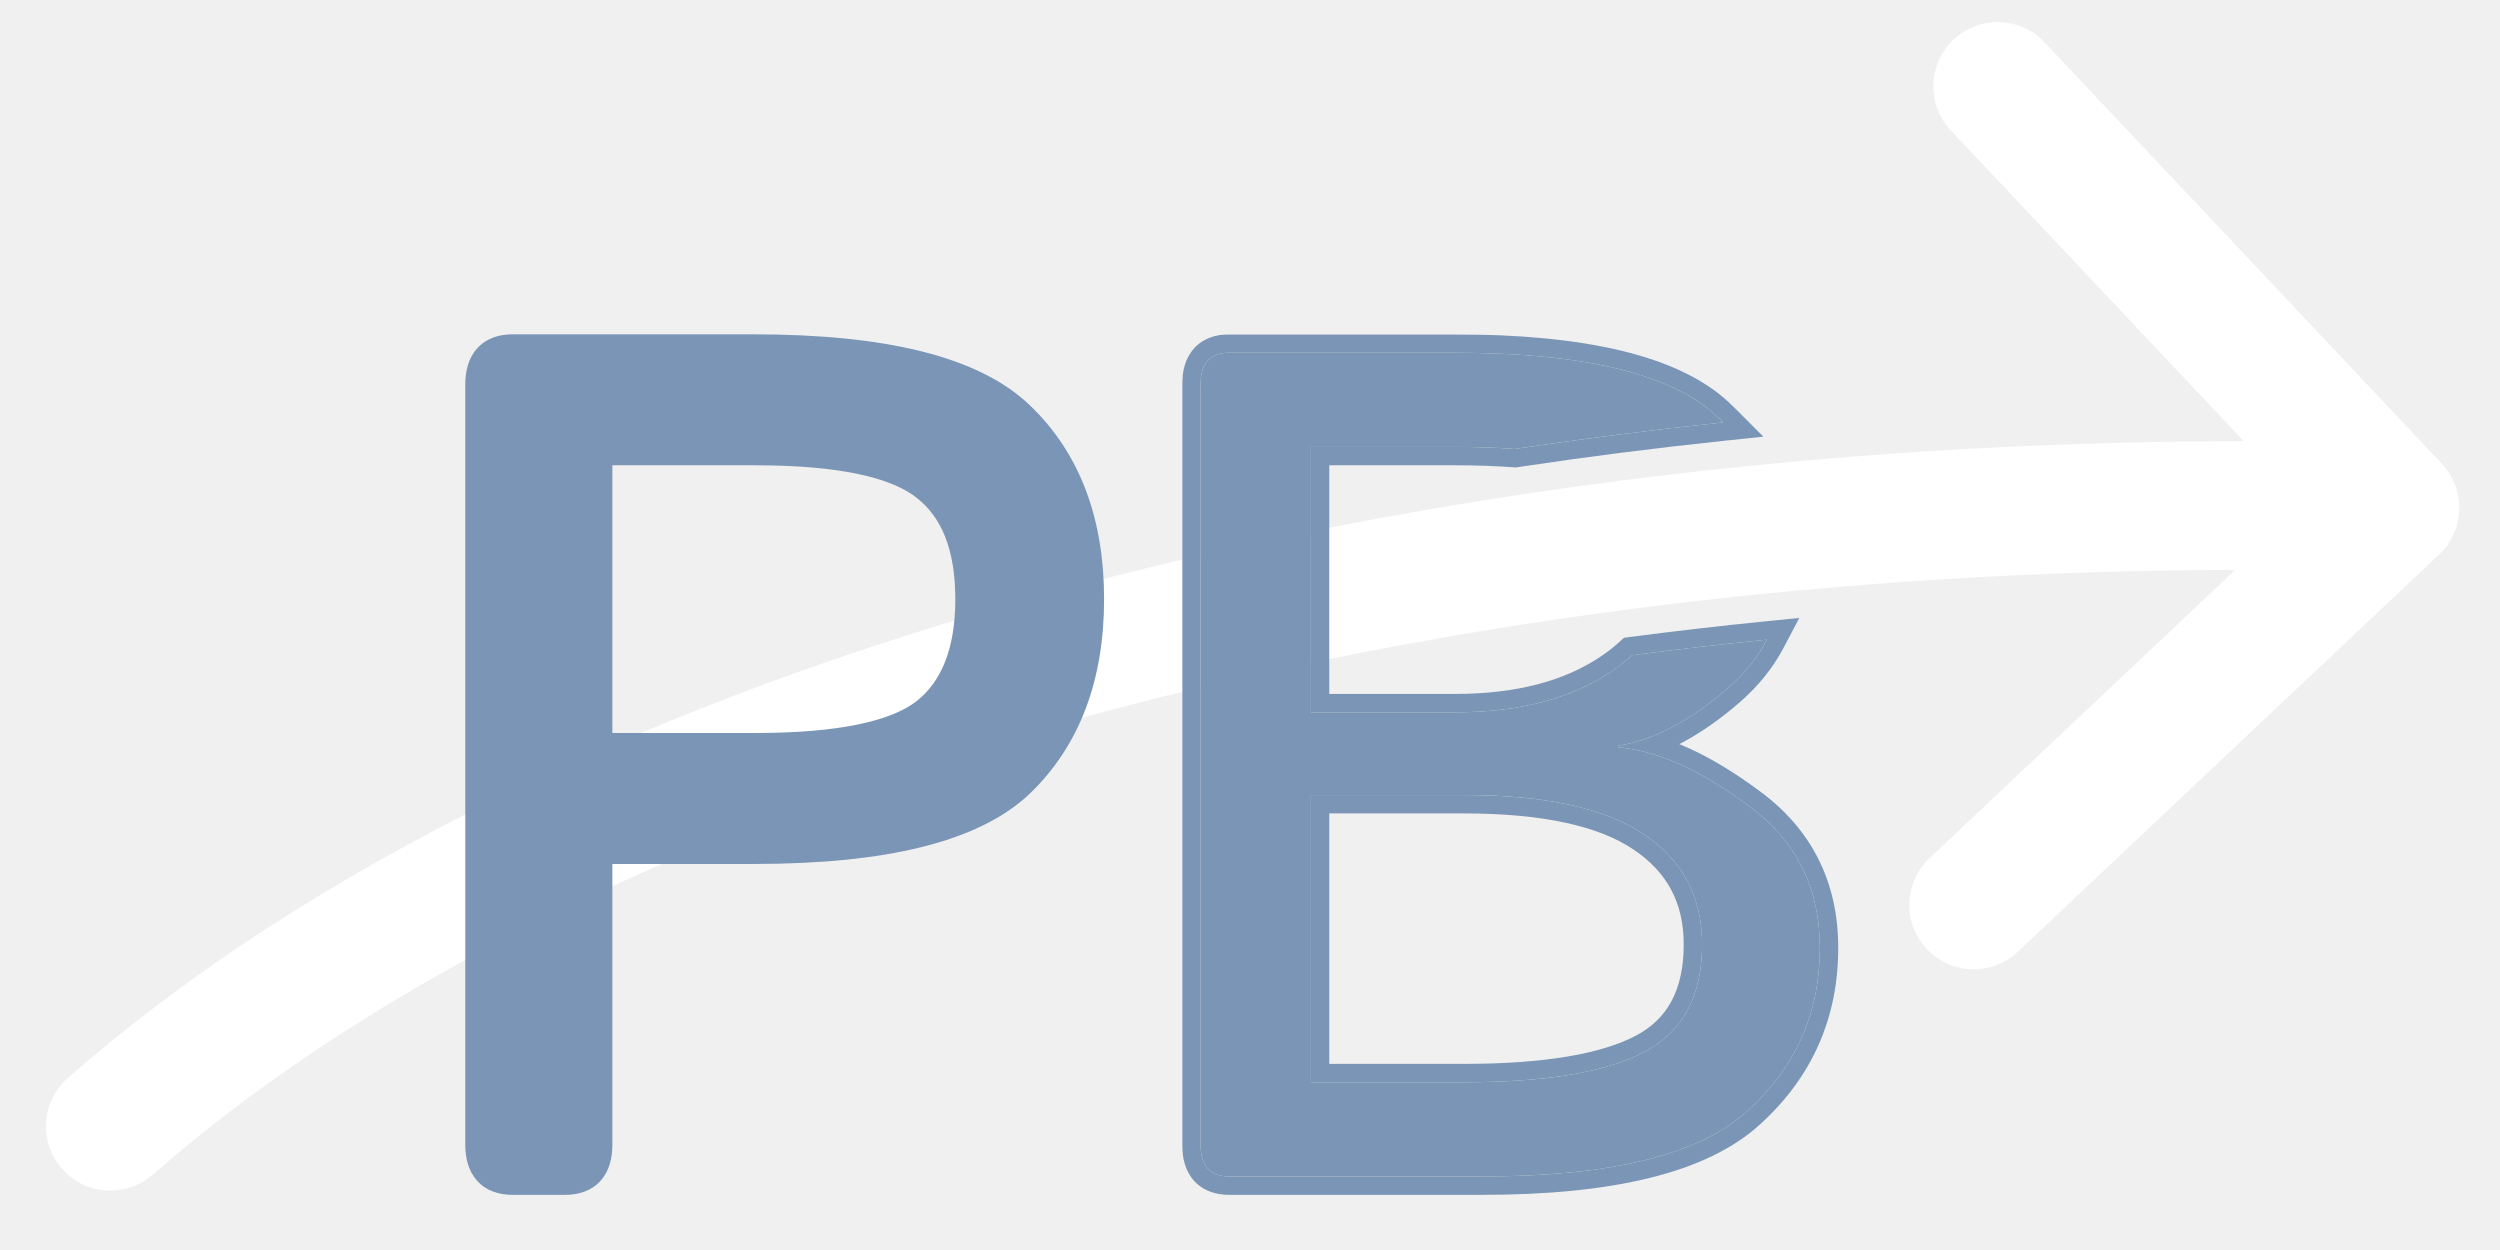
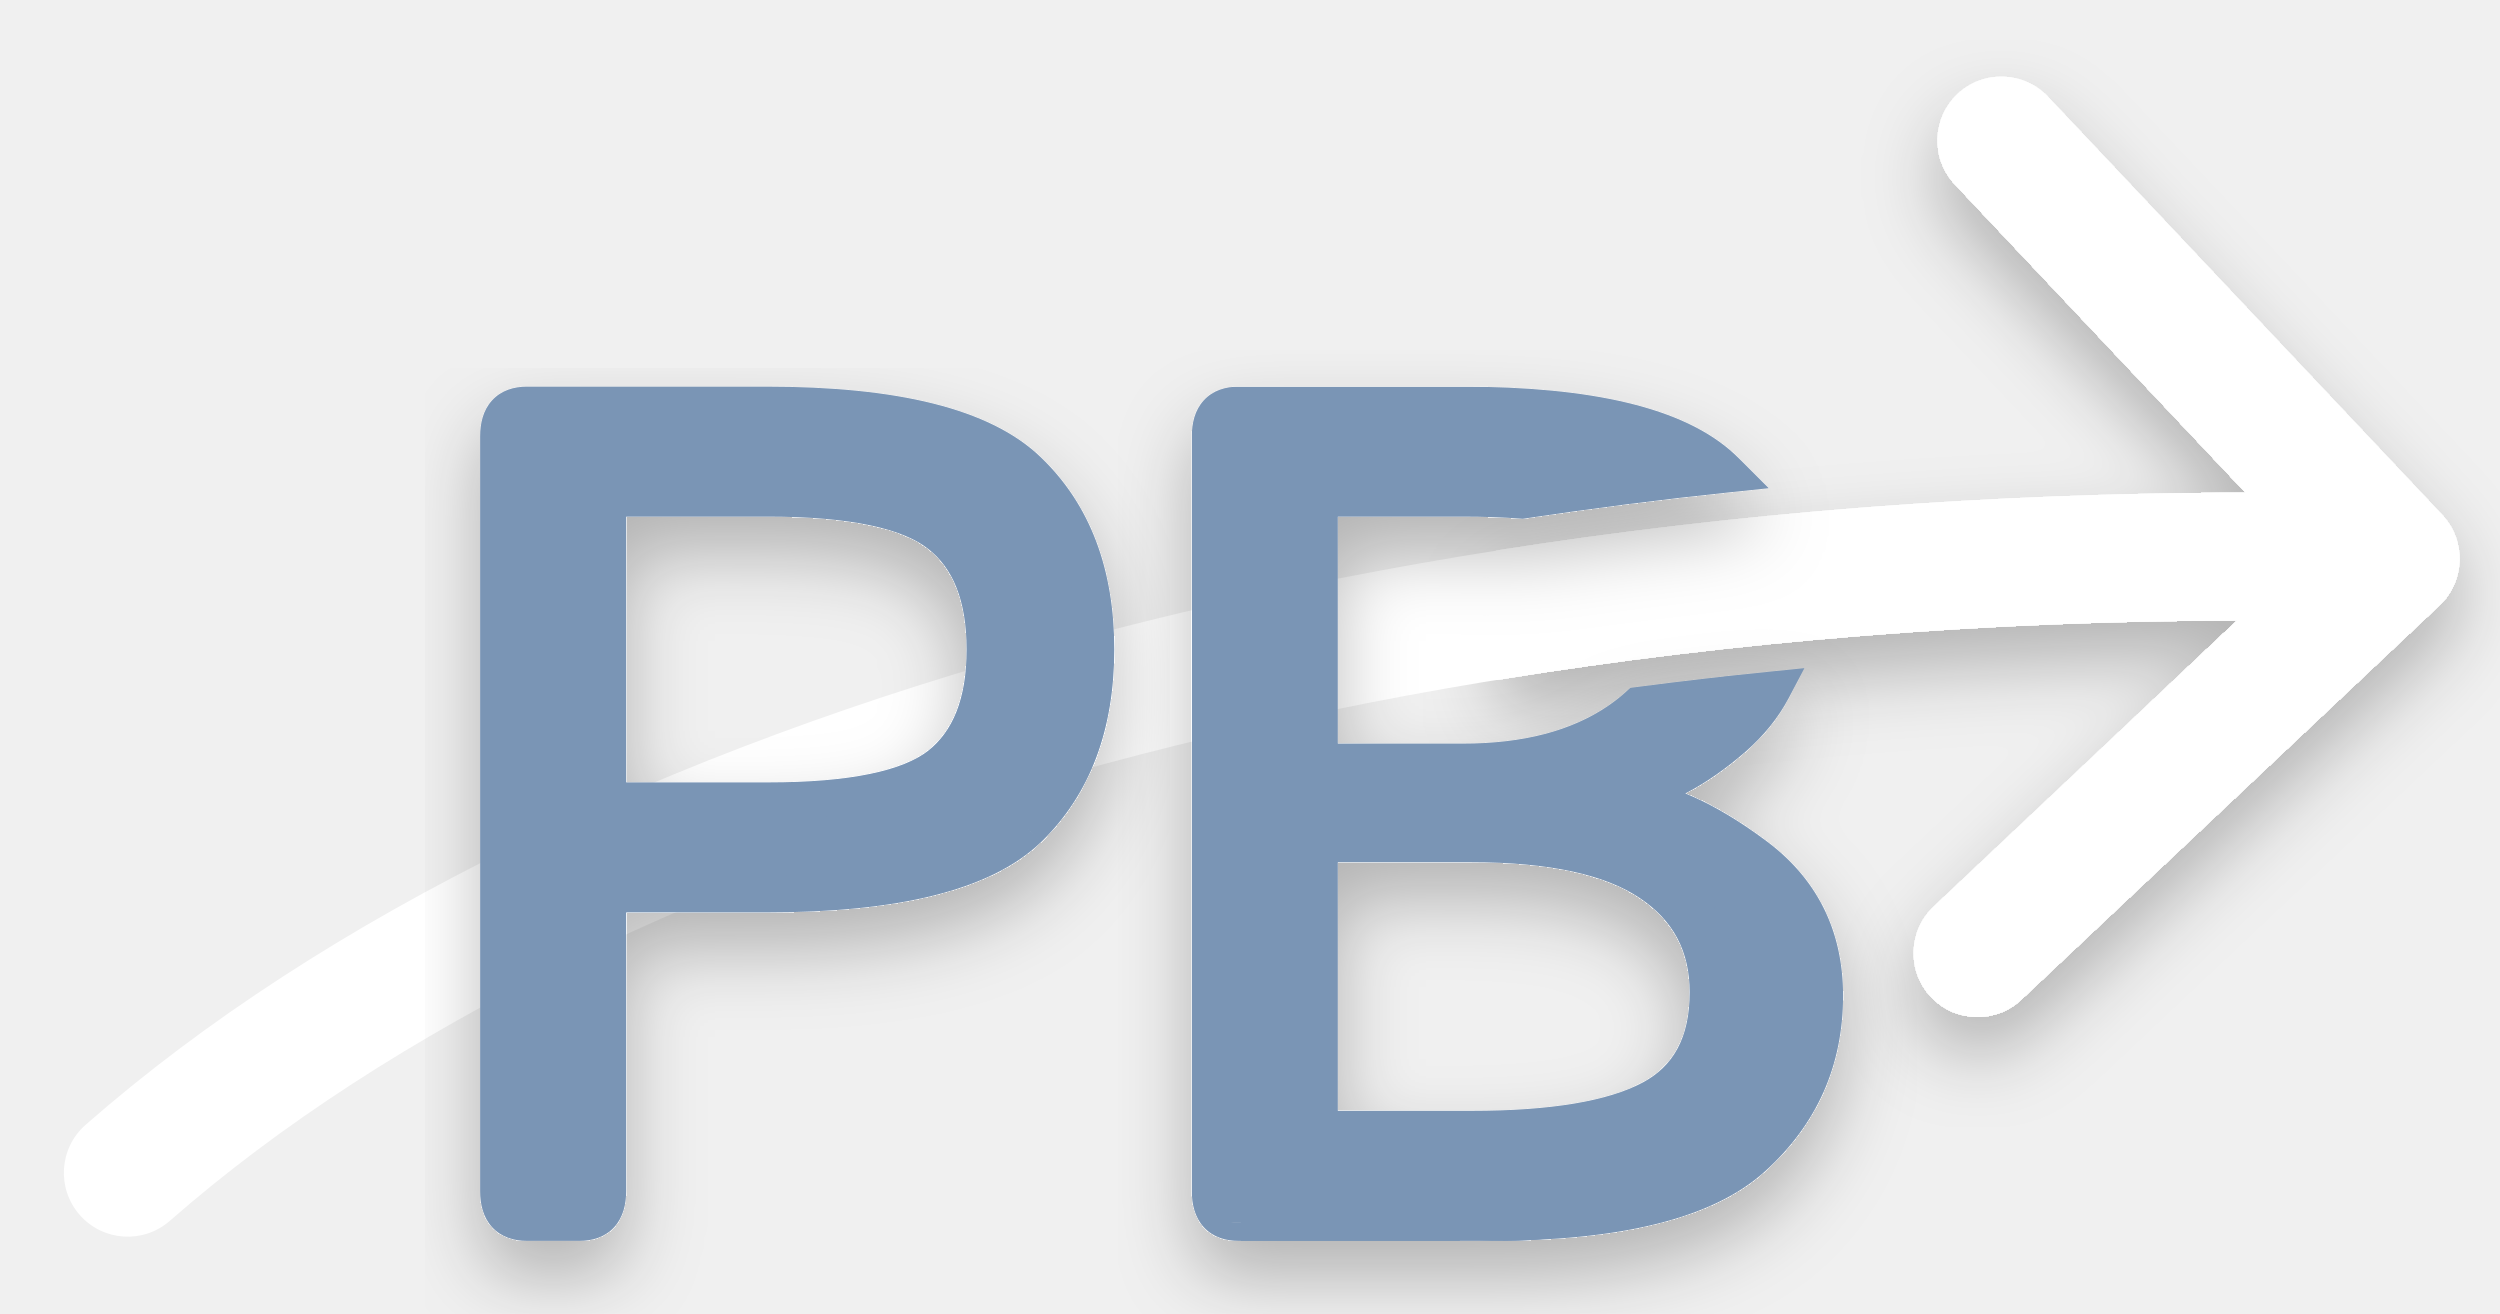
- <svg xmlns="http://www.w3.org/2000/svg" width="136" height="68" viewBox="0 0 136 68" fill="none">
-   <g clip-path="url(#clip0_792_38)">
-     <path d="M132.687 30.167C134.093 28.841 134.158 26.626 132.832 25.219L111.222 2.301C109.896 0.894 107.681 0.829 106.275 2.155C104.868 3.481 104.803 5.697 106.129 7.103L125.338 27.475L104.966 46.684C103.56 48.01 103.494 50.225 104.821 51.631C106.147 53.038 108.362 53.103 109.768 51.777L132.687 30.167ZM58.445 35.532L59.359 38.91L59.359 38.91L58.445 35.532ZM3.693 58.638C2.239 59.912 2.094 62.123 3.368 63.577C4.642 65.031 6.853 65.176 8.307 63.902L3.693 58.638ZM130.388 24.122C104.914 23.373 79.758 26.135 57.53 32.153L59.359 38.91C80.855 33.09 105.319 30.388 130.183 31.119L130.388 24.122ZM57.53 32.153C35.332 38.163 16.685 47.251 3.693 58.638L8.307 63.902C20.259 53.427 37.835 44.738 59.359 38.91L57.53 32.153Z" fill="white" />
-     <path d="M27.875 64C26.833 64 26.312 63.427 26.312 62.281V20.906C26.312 19.76 26.833 19.188 27.875 19.188H41C48.083 19.188 52.865 20.385 55.344 22.781C57.823 25.156 59.062 28.427 59.062 32.594C59.062 36.76 57.823 40.042 55.344 42.438C52.865 44.812 48.083 46 41 46H32.312V62.281C32.312 63.427 31.792 64 30.75 64H27.875ZM32.312 40.875H41.094C45.677 40.875 48.802 40.229 50.469 38.938C52.135 37.625 52.969 35.51 52.969 32.594C52.969 29.677 52.135 27.573 50.469 26.281C48.802 24.969 45.677 24.312 41.094 24.312H32.312V40.875Z" fill="#7A95B5" />
-     <path d="M55.344 22.781L54.649 23.5L54.652 23.503L55.344 22.781ZM55.344 42.438L56.035 43.16L56.039 43.157L55.344 42.438ZM32.312 46V45H31.312V46H32.312ZM32.312 40.875H31.312V41.875H32.312V40.875ZM50.469 38.938L51.081 39.728L51.087 39.723L50.469 38.938ZM50.469 26.281L49.85 27.067L49.856 27.072L50.469 26.281ZM32.312 24.312V23.312H31.312V24.312H32.312ZM27.875 63C27.534 63 27.455 62.911 27.443 62.898C27.415 62.867 27.312 62.722 27.312 62.281H25.312C25.312 62.986 25.471 63.701 25.963 64.243C26.472 64.803 27.174 65 27.875 65V63ZM27.312 62.281V20.906H25.312V62.281H27.312ZM27.312 20.906C27.312 20.465 27.415 20.321 27.443 20.29C27.455 20.277 27.534 20.188 27.875 20.188V18.188C27.174 18.188 26.472 18.385 25.963 18.945C25.471 19.486 25.312 20.201 25.312 20.906H27.312ZM27.875 20.188H41V18.188H27.875V20.188ZM41 20.188C48.057 20.188 52.474 21.399 54.649 23.5L56.039 22.062C53.255 19.372 48.11 18.188 41 18.188V20.188ZM54.652 23.503C56.893 25.651 58.062 28.637 58.062 32.594H60.062C60.062 28.217 58.753 24.662 56.035 22.059L54.652 23.503ZM58.062 32.594C58.062 36.55 56.893 39.549 54.649 41.718L56.039 43.157C58.752 40.534 60.062 36.971 60.062 32.594H58.062ZM54.652 41.715C53.581 42.741 51.948 43.57 49.657 44.139C47.372 44.707 44.493 45 41 45V47C44.591 47 47.644 46.7 50.139 46.08C52.63 45.461 54.627 44.509 56.035 43.16L54.652 41.715ZM41 45H32.312V47H41V45ZM31.312 46V62.281H33.312V46H31.312ZM31.312 62.281C31.312 62.722 31.21 62.867 31.182 62.898C31.17 62.911 31.091 63 30.75 63V65C31.451 65 32.153 64.803 32.662 64.243C33.154 63.701 33.312 62.986 33.312 62.281H31.312ZM30.75 63H27.875V65H30.75V63ZM32.312 41.875H41.094V39.875H32.312V41.875ZM41.094 41.875C43.427 41.875 45.426 41.711 47.077 41.37C48.719 41.031 50.081 40.503 51.081 39.728L49.856 38.147C49.189 38.664 48.156 39.105 46.673 39.411C45.199 39.716 43.344 39.875 41.094 39.875V41.875ZM51.087 39.723C53.077 38.157 53.969 35.695 53.969 32.594H51.969C51.969 35.326 51.194 37.093 49.85 38.152L51.087 39.723ZM53.969 32.594C53.969 29.494 53.077 27.038 51.081 25.491L49.856 27.072C51.194 28.108 51.969 29.86 51.969 32.594H53.969ZM51.087 25.496C50.087 24.708 48.724 24.171 47.081 23.826C45.428 23.479 43.427 23.312 41.094 23.312V25.312C43.343 25.312 45.197 25.474 46.669 25.783C48.151 26.094 49.183 26.542 49.85 27.067L51.087 25.496ZM41.094 23.312H32.312V25.312H41.094V23.312ZM31.312 24.312V40.875H33.312V24.312H31.312Z" fill="#7A95B5" />
-     <mask id="path-4-outside-1_792_38" maskUnits="userSpaceOnUse" x="64.312" y="18.188" width="36" height="47" fill="black">
-       <rect fill="white" x="64.312" y="18.188" width="36" height="47" />
-       <path fill-rule="evenodd" clip-rule="evenodd" d="M65.312 62.281C65.312 63.427 65.833 64 66.875 64H80.625C87.646 64 92.458 62.812 95.062 60.438C97.688 58.062 99 55.104 99 51.562C99 48.292 97.698 45.708 95.094 43.812C92.51 41.896 90.167 40.844 88.062 40.656V40.562C89.979 40.25 91.958 39.208 94 37.438C94.915 36.634 95.625 35.754 96.13 34.796C93.663 35.044 91.214 35.327 88.785 35.645C88.448 35.954 88.072 36.249 87.656 36.531C85.469 38.01 82.635 38.75 79.156 38.75H71.312V24.312H79.156C80.339 24.312 81.423 24.35 82.41 24.425C86.144 23.862 89.924 23.38 93.74 22.978C93.622 22.859 93.5 22.741 93.375 22.625C90.917 20.333 86.146 19.188 79.062 19.188H66.875C65.833 19.188 65.312 19.76 65.312 20.906V62.281ZM79.625 58.875H71.312V43.25H79.625C84.042 43.25 87.302 43.958 89.406 45.375C91.531 46.792 92.594 48.792 92.594 51.375C92.594 54.167 91.552 56.115 89.469 57.219C87.385 58.323 84.104 58.875 79.625 58.875Z" />
-     </mask>
-     <path fill-rule="evenodd" clip-rule="evenodd" d="M65.312 62.281C65.312 63.427 65.833 64 66.875 64H80.625C87.646 64 92.458 62.812 95.062 60.438C97.688 58.062 99 55.104 99 51.562C99 48.292 97.698 45.708 95.094 43.812C92.51 41.896 90.167 40.844 88.062 40.656V40.562C89.979 40.25 91.958 39.208 94 37.438C94.915 36.634 95.625 35.754 96.13 34.796C93.663 35.044 91.214 35.327 88.785 35.645C88.448 35.954 88.072 36.249 87.656 36.531C85.469 38.01 82.635 38.75 79.156 38.75H71.312V24.312H79.156C80.339 24.312 81.423 24.35 82.41 24.425C86.144 23.862 89.924 23.38 93.74 22.978C93.622 22.859 93.5 22.741 93.375 22.625C90.917 20.333 86.146 19.188 79.062 19.188H66.875C65.833 19.188 65.312 19.76 65.312 20.906V62.281ZM79.625 58.875H71.312V43.25H79.625C84.042 43.25 87.302 43.958 89.406 45.375C91.531 46.792 92.594 48.792 92.594 51.375C92.594 54.167 91.552 56.115 89.469 57.219C87.385 58.323 84.104 58.875 79.625 58.875Z" fill="#7A95B5" />
-     <path d="M95.062 60.438L94.392 59.696L94.389 59.699L95.062 60.438ZM95.094 43.812L94.498 44.616L94.505 44.621L95.094 43.812ZM88.062 40.656H87.062V41.571L87.974 41.652L88.062 40.656ZM88.062 40.562L87.902 39.575L87.062 39.712V40.562H88.062ZM94 37.438L94.655 38.193L94.66 38.189L94 37.438ZM96.13 34.796L97.015 35.262L97.883 33.614L96.03 33.801L96.13 34.796ZM88.785 35.645L88.655 34.654L88.343 34.694L88.11 34.907L88.785 35.645ZM87.656 36.531L88.216 37.36L88.218 37.358L87.656 36.531ZM71.312 38.75H70.312V39.75H71.312V38.75ZM71.312 24.312V23.312H70.312V24.312H71.312ZM82.41 24.425L82.334 25.422L82.447 25.43L82.559 25.414L82.41 24.425ZM93.74 22.978L93.845 23.973L95.927 23.754L94.448 22.272L93.74 22.978ZM93.375 22.625L94.057 21.893L94.057 21.893L93.375 22.625ZM71.312 58.875H70.312V59.875H71.312V58.875ZM71.312 43.25V42.25H70.312V43.25H71.312ZM89.406 45.375L88.848 46.205L88.852 46.207L89.406 45.375ZM66.875 63C66.534 63 66.455 62.911 66.443 62.898C66.415 62.867 66.312 62.722 66.312 62.281H64.312C64.312 62.986 64.471 63.701 64.963 64.243C65.472 64.803 66.174 65 66.875 65V63ZM80.625 63H66.875V65H80.625V63ZM94.389 59.699C92.081 61.803 87.609 63 80.625 63V65C87.683 65 92.836 63.822 95.736 61.176L94.389 59.699ZM98 51.562C98 54.822 96.807 57.511 94.392 59.696L95.733 61.179C98.568 58.614 100 55.387 100 51.562H98ZM94.505 44.621C96.846 46.325 98 48.606 98 51.562H100C100 47.978 98.55 45.092 95.682 43.004L94.505 44.621ZM87.974 41.652C89.822 41.817 91.991 42.756 94.498 44.616L95.69 43.009C93.03 41.036 90.511 39.87 88.151 39.66L87.974 41.652ZM87.062 40.562V40.656H89.062V40.562H87.062ZM93.345 36.682C91.391 38.377 89.577 39.302 87.902 39.575L88.223 41.55C90.381 41.198 92.526 40.04 94.655 38.193L93.345 36.682ZM95.246 34.329C94.804 35.167 94.175 35.953 93.34 36.686L94.66 38.189C95.655 37.315 96.446 36.341 97.015 35.262L95.246 34.329ZM88.915 36.636C91.334 36.32 93.773 36.038 96.23 35.791L96.03 33.801C93.553 34.05 91.094 34.334 88.655 34.654L88.915 36.636ZM88.218 37.358C88.67 37.052 89.084 36.727 89.46 36.383L88.11 34.907C87.812 35.181 87.474 35.446 87.094 35.704L88.218 37.358ZM79.156 39.75C82.773 39.75 85.818 38.981 88.216 37.36L87.096 35.703C85.119 37.04 82.498 37.75 79.156 37.75V39.75ZM71.312 39.75H79.156V37.75H71.312V39.75ZM70.312 24.312V38.75H72.312V24.312H70.312ZM79.156 23.312H71.312V25.312H79.156V23.312ZM82.486 23.428C81.469 23.351 80.359 23.312 79.156 23.312V25.312C80.318 25.312 81.377 25.349 82.334 25.422L82.486 23.428ZM93.636 21.984C89.804 22.387 86.01 22.871 82.261 23.436L82.559 25.414C86.278 24.853 90.043 24.372 93.845 23.973L93.636 21.984ZM92.693 23.357C92.809 23.465 92.922 23.574 93.032 23.684L94.448 22.272C94.321 22.144 94.191 22.018 94.057 21.893L92.693 23.357ZM79.062 20.188C82.557 20.188 85.436 20.471 87.72 21.019C90.009 21.569 91.635 22.37 92.693 23.357L94.057 21.893C92.657 20.588 90.668 19.67 88.187 19.075C85.699 18.477 82.651 18.188 79.062 18.188V20.188ZM66.875 20.188H79.062V18.188H66.875V20.188ZM66.312 20.906C66.312 20.465 66.415 20.321 66.443 20.29C66.455 20.277 66.534 20.188 66.875 20.188V18.188C66.174 18.188 65.472 18.385 64.963 18.945C64.471 19.486 64.312 20.201 64.312 20.906H66.312ZM66.312 62.281V20.906H64.312V62.281H66.312ZM71.312 59.875H79.625V57.875H71.312V59.875ZM70.312 43.25V58.875H72.312V43.25H70.312ZM79.625 42.25H71.312V44.25H79.625V42.25ZM89.965 44.545C87.613 42.962 84.111 42.25 79.625 42.25V44.25C83.973 44.25 86.991 44.954 88.848 46.205L89.965 44.545ZM93.594 51.375C93.594 48.462 92.368 46.148 89.961 44.543L88.852 46.207C90.695 47.436 91.594 49.121 91.594 51.375H93.594ZM89.937 58.102C92.414 56.789 93.594 54.455 93.594 51.375H91.594C91.594 53.879 90.69 55.44 89.001 56.335L89.937 58.102ZM79.625 59.875C84.145 59.875 87.631 59.325 89.937 58.102L89.001 56.335C87.14 57.321 84.063 57.875 79.625 57.875V59.875Z" fill="#7A95B5" mask="url(#path-4-outside-1_792_38)" />
+ <svg xmlns="http://www.w3.org/2000/svg" width="137" height="72" viewBox="0 0 137 72" fill="none">
+   <g clip-path="url(#clip0_801_38)">
+     <g filter="url(#filter0_d_801_38)">
+       <path fill-rule="evenodd" clip-rule="evenodd" d="M82 30.172V37.262C95.008 35.14 108.692 34.035 122.597 34.002L105.966 49.684C104.56 51.01 104.494 53.225 105.821 54.631C107.147 56.038 109.362 56.103 110.768 54.777L133.687 33.167C135.093 31.841 135.158 29.626 133.832 28.219L112.222 5.301C110.896 3.894 108.681 3.829 107.275 5.155C105.868 6.481 105.803 8.697 107.129 10.103L123.063 27.002C109.045 27.01 95.21 28.081 82 30.172Z" fill="white" />
+     </g>
+     <path d="M133.687 33.167C135.093 31.841 135.158 29.626 133.832 28.219L112.222 5.301C110.896 3.894 108.681 3.829 107.275 5.155C105.868 6.481 105.803 8.697 107.129 10.103L126.338 30.475L105.966 49.684C104.56 51.01 104.494 53.225 105.821 54.631C107.147 56.038 109.362 56.103 110.768 54.777L133.687 33.167ZM59.445 38.532L60.359 41.91L60.359 41.91L59.445 38.532ZM4.693 61.638C3.239 62.912 3.094 65.123 4.368 66.577C5.642 68.031 7.853 68.176 9.307 66.902L4.693 61.638ZM131.388 27.122C105.914 26.373 80.758 29.135 58.53 35.153L60.359 41.91C81.855 36.09 106.319 33.388 131.183 34.119L131.388 27.122ZM58.53 35.153C36.332 41.163 17.685 50.251 4.693 61.638L9.307 66.902C21.259 56.427 38.835 47.738 60.359 41.91L58.53 35.153Z" fill="white" />
+     <g filter="url(#filter1_d_801_38)">
+       <path d="M28.875 67C27.833 67 27.312 66.427 27.312 65.281V23.906C27.312 22.76 27.833 22.188 28.875 22.188H42C49.083 22.188 53.865 23.385 56.344 25.781C58.823 28.156 60.062 31.427 60.062 35.594C60.062 39.76 58.823 43.042 56.344 45.438C53.865 47.812 49.083 49 42 49H33.312V65.281C33.312 66.427 32.792 67 31.75 67H28.875ZM33.312 43.875H42.094C46.677 43.875 49.802 43.229 51.469 41.938C53.135 40.625 53.969 38.51 53.969 35.594C53.969 32.677 53.135 30.573 51.469 29.281C49.802 27.969 46.677 27.312 42.094 27.312H33.312V43.875Z" fill="#7A95B5" />
+       <path d="M56.344 25.781L55.649 26.5L55.652 26.503L56.344 25.781ZM56.344 45.438L57.035 46.16L57.039 46.157L56.344 45.438ZM33.312 49V48H32.312V49H33.312ZM33.312 43.875H32.312V44.875H33.312V43.875ZM51.469 41.938L52.081 42.728L52.087 42.723L51.469 41.938ZM51.469 29.281L50.85 30.067L50.856 30.072L51.469 29.281ZM33.312 27.312V26.312H32.312V27.312H33.312ZM28.875 66C28.534 66 28.455 65.911 28.443 65.898C28.415 65.867 28.312 65.722 28.312 65.281H26.312C26.312 65.986 26.471 66.701 26.963 67.243C27.472 67.803 28.174 68 28.875 68V66ZM28.312 65.281V23.906H26.312V65.281H28.312ZM28.312 23.906C28.312 23.465 28.415 23.321 28.443 23.29C28.455 23.277 28.534 23.188 28.875 23.188V21.188C28.174 21.188 27.472 21.385 26.963 21.945C26.471 22.486 26.312 23.201 26.312 23.906H28.312ZM28.875 23.188H42V21.188H28.875V23.188ZM42 23.188C49.057 23.188 53.474 24.399 55.649 26.5L57.039 25.062C54.255 22.372 49.11 21.188 42 21.188V23.188ZM55.652 26.503C57.893 28.651 59.062 31.637 59.062 35.594H61.062C61.062 31.217 59.753 27.662 57.035 25.059L55.652 26.503ZM59.062 35.594C59.062 39.55 57.893 42.549 55.649 44.718L57.039 46.157C59.752 43.534 61.062 39.971 61.062 35.594H59.062ZM55.652 44.715C54.581 45.741 52.948 46.57 50.657 47.139C48.372 47.707 45.493 48 42 48V50C45.591 50 48.644 49.7 51.139 49.08C53.63 48.461 55.627 47.509 57.035 46.16L55.652 44.715ZM42 48H33.312V50H42V48ZM32.312 49V65.281H34.312V49H32.312ZM32.312 65.281C32.312 65.722 32.21 65.867 32.182 65.898C32.17 65.911 32.091 66 31.75 66V68C32.451 68 33.153 67.803 33.662 67.243C34.154 66.701 34.312 65.986 34.312 65.281H32.312ZM31.75 66H28.875V68H31.75V66ZM33.312 44.875H42.094V42.875H33.312V44.875ZM42.094 44.875C44.427 44.875 46.426 44.711 48.077 44.37C49.719 44.031 51.081 43.503 52.081 42.728L50.856 41.147C50.189 41.664 49.156 42.105 47.673 42.411C46.199 42.716 44.344 42.875 42.094 42.875V44.875ZM52.087 42.723C54.077 41.157 54.969 38.695 54.969 35.594H52.969C52.969 38.326 52.194 40.093 50.85 41.152L52.087 42.723ZM54.969 35.594C54.969 32.494 54.077 30.038 52.081 28.491L50.856 30.072C52.194 31.108 52.969 32.86 52.969 35.594H54.969ZM52.087 28.496C51.087 27.708 49.724 27.171 48.081 26.826C46.428 26.479 44.427 26.312 42.094 26.312V28.312C44.343 28.312 46.197 28.474 47.669 28.783C49.151 29.094 50.183 29.542 50.85 30.067L52.087 28.496ZM42.094 26.312H33.312V28.312H42.094V26.312ZM32.312 27.312V43.875H34.312V27.312H32.312Z" fill="#7A95B5" />
+     </g>
+     <g filter="url(#filter2_d_801_38)">
+       <mask id="path-5-outside-1_801_38" maskUnits="userSpaceOnUse" x="65.312" y="21.188" width="36" height="47" fill="black">
+         <rect fill="white" x="65.312" y="21.188" width="36" height="47" />
+         <path fill-rule="evenodd" clip-rule="evenodd" d="M66.312 65.281C66.312 66.427 66.833 67 67.875 67H81.625C88.646 67 93.458 65.812 96.062 63.438C98.688 61.062 100 58.104 100 54.562C100 51.292 98.698 48.708 96.094 46.812C93.51 44.896 91.167 43.844 89.062 43.656V43.562C90.979 43.25 92.958 42.208 95 40.438C95.915 39.634 96.625 38.754 97.13 37.796C94.663 38.044 92.214 38.327 89.785 38.645C89.448 38.954 89.072 39.249 88.656 39.531C86.469 41.01 83.635 41.75 80.156 41.75H72.312V27.312H80.156C81.339 27.312 82.423 27.35 83.41 27.425C87.144 26.862 90.924 26.38 94.74 25.978C94.622 25.859 94.5 25.741 94.375 25.625C91.917 23.333 87.146 22.188 80.062 22.188H67.875C66.833 22.188 66.312 22.76 66.312 23.906V65.281ZM80.625 61.875H72.312V46.25H80.625C85.042 46.25 88.302 46.958 90.406 48.375C92.531 49.792 93.594 51.792 93.594 54.375C93.594 57.167 92.552 59.115 90.469 60.219C88.385 61.323 85.104 61.875 80.625 61.875Z" />
+       </mask>
+       <path fill-rule="evenodd" clip-rule="evenodd" d="M66.312 65.281C66.312 66.427 66.833 67 67.875 67H81.625C88.646 67 93.458 65.812 96.062 63.438C98.688 61.062 100 58.104 100 54.562C100 51.292 98.698 48.708 96.094 46.812C93.51 44.896 91.167 43.844 89.062 43.656V43.562C90.979 43.25 92.958 42.208 95 40.438C95.915 39.634 96.625 38.754 97.13 37.796C94.663 38.044 92.214 38.327 89.785 38.645C89.448 38.954 89.072 39.249 88.656 39.531C86.469 41.01 83.635 41.75 80.156 41.75H72.312V27.312H80.156C81.339 27.312 82.423 27.35 83.41 27.425C87.144 26.862 90.924 26.38 94.74 25.978C94.622 25.859 94.5 25.741 94.375 25.625C91.917 23.333 87.146 22.188 80.062 22.188H67.875C66.833 22.188 66.312 22.76 66.312 23.906V65.281ZM80.625 61.875H72.312V46.25H80.625C85.042 46.25 88.302 46.958 90.406 48.375C92.531 49.792 93.594 51.792 93.594 54.375C93.594 57.167 92.552 59.115 90.469 60.219C88.385 61.323 85.104 61.875 80.625 61.875Z" fill="#7A95B5" />
+       <path d="M96.062 63.438L95.392 62.696L95.389 62.699L96.062 63.438ZM96.094 46.812L95.498 47.616L95.505 47.621L96.094 46.812ZM89.062 43.656H88.062V44.571L88.974 44.652L89.062 43.656ZM89.062 43.562L88.902 42.575L88.062 42.712V43.562H89.062ZM95 40.438L95.655 41.193L95.66 41.189L95 40.438ZM97.13 37.796L98.015 38.262L98.883 36.614L97.03 36.801L97.13 37.796ZM89.785 38.645L89.655 37.654L89.343 37.694L89.11 37.907L89.785 38.645ZM88.656 39.531L89.216 40.36L89.218 40.358L88.656 39.531ZM72.312 41.75H71.312V42.75H72.312V41.75ZM72.312 27.312V26.312H71.312V27.312H72.312ZM83.41 27.425L83.335 28.422L83.447 28.43L83.559 28.414L83.41 27.425ZM94.74 25.978L94.845 26.973L96.927 26.754L95.448 25.272L94.74 25.978ZM94.375 25.625L93.693 26.357L93.693 26.357L94.375 25.625ZM72.312 61.875H71.312V62.875H72.312V61.875ZM72.312 46.25V45.25H71.312V46.25H72.312ZM90.406 48.375L89.848 49.205L89.852 49.207L90.406 48.375ZM67.875 66C67.534 66 67.455 65.911 67.443 65.898C67.415 65.867 67.312 65.722 67.312 65.281H65.312C65.312 65.986 65.471 66.701 65.963 67.243C66.472 67.803 67.174 68 67.875 68V66ZM81.625 66H67.875V68H81.625V66ZM95.389 62.699C93.081 64.803 88.609 66 81.625 66V68C88.683 68 93.836 66.822 96.736 64.176L95.389 62.699ZM99 54.562C99 57.822 97.807 60.511 95.392 62.696L96.733 64.179C99.568 61.614 101 58.387 101 54.562H99ZM95.505 47.621C97.846 49.325 99 51.606 99 54.562H101C101 50.978 99.55 48.092 96.682 46.004L95.505 47.621ZM88.974 44.652C90.822 44.817 92.991 45.756 95.498 47.616L96.69 46.009C94.03 44.036 91.511 42.87 89.151 42.66L88.974 44.652ZM88.062 43.562V43.656H90.062V43.562H88.062ZM94.345 39.682C92.391 41.377 90.577 42.302 88.902 42.575L89.223 44.55C91.381 44.198 93.526 43.04 95.655 41.193L94.345 39.682ZM96.246 37.329C95.804 38.167 95.175 38.953 94.34 39.686L95.66 41.189C96.655 40.315 97.446 39.341 98.015 38.262L96.246 37.329ZM89.915 39.637C92.334 39.32 94.773 39.038 97.23 38.791L97.03 36.801C94.553 37.05 92.094 37.334 89.655 37.654L89.915 39.637ZM89.218 40.358C89.669 40.052 90.084 39.727 90.46 39.383L89.11 37.907C88.812 38.181 88.474 38.446 88.094 38.704L89.218 40.358ZM80.156 42.75C83.773 42.75 86.818 41.981 89.216 40.36L88.096 38.703C86.119 40.04 83.498 40.75 80.156 40.75V42.75ZM72.312 42.75H80.156V40.75H72.312V42.75ZM71.312 27.312V41.75H73.312V27.312H71.312ZM80.156 26.312H72.312V28.312H80.156V26.312ZM83.486 26.428C82.469 26.351 81.359 26.312 80.156 26.312V28.312C81.318 28.312 82.377 28.349 83.335 28.422L83.486 26.428ZM94.636 24.984C90.804 25.387 87.01 25.871 83.261 26.436L83.559 28.414C87.278 27.853 91.043 27.372 94.845 26.973L94.636 24.984ZM93.693 26.357C93.809 26.465 93.922 26.574 94.032 26.684L95.448 25.272C95.321 25.144 95.191 25.018 95.057 24.893L93.693 26.357ZM80.062 23.188C83.557 23.188 86.436 23.471 88.72 24.019C91.009 24.569 92.635 25.37 93.693 26.357L95.057 24.893C93.657 23.588 91.668 22.67 89.187 22.075C86.699 21.477 83.651 21.188 80.062 21.188V23.188ZM67.875 23.188H80.062V21.188H67.875V23.188ZM67.312 23.906C67.312 23.465 67.415 23.321 67.443 23.29C67.455 23.277 67.534 23.188 67.875 23.188V21.188C67.174 21.188 66.472 21.385 65.963 21.945C65.471 22.486 65.312 23.201 65.312 23.906H67.312ZM67.312 65.281V23.906H65.312V65.281H67.312ZM72.312 62.875H80.625V60.875H72.312V62.875ZM71.312 46.25V61.875H73.312V46.25H71.312ZM80.625 45.25H72.312V47.25H80.625V45.25ZM90.965 47.545C88.613 45.962 85.111 45.25 80.625 45.25V47.25C84.973 47.25 87.991 47.954 89.848 49.205L90.965 47.545ZM94.594 54.375C94.594 51.462 93.368 49.148 90.961 47.543L89.852 49.207C91.695 50.436 92.594 52.121 92.594 54.375H94.594ZM90.937 61.102C93.414 59.789 94.594 57.455 94.594 54.375H92.594C92.594 56.879 91.69 58.44 90.001 59.335L90.937 61.102ZM80.625 62.875C85.145 62.875 88.631 62.325 90.937 61.102L90.001 59.335C88.14 60.321 85.063 60.875 80.625 60.875V62.875Z" fill="#7A95B5" mask="url(#path-5-outside-1_801_38)" />
+     </g>
+     <rect x="66" y="22" width="7" height="45" fill="#7A95B5" />
+     <rect x="67" y="28" width="6" height="19" transform="rotate(-90 67 28)" fill="#7A95B5" />
+     <rect x="66" y="47" width="6" height="25" transform="rotate(-90 66 47)" fill="#7A95B5" />
+     <rect x="68" y="68" width="3" height="12" transform="rotate(-90 68 68)" fill="#7A95B5" />
+     <ellipse cx="82.5" cy="66" rx="6.5" ry="2" fill="#7A95B5" />
+     <ellipse cx="82.5" cy="63" rx="6.5" ry="2" fill="#7A95B5" />
+     <ellipse cx="73.5" cy="63" rx="6.5" ry="2" fill="#7A95B5" />
+     <ellipse cx="95.349" cy="61.327" rx="6.5" ry="2.464" transform="rotate(-44.7794 95.3493 61.3274)" fill="#7A95B5" />
+     <ellipse cx="97.368" cy="51.826" rx="6.515" ry="2.751" transform="rotate(-111.57 97.368 51.826)" fill="#7A95B5" />
+     <ellipse cx="86.801" cy="24.091" rx="7.591" ry="2.155" transform="rotate(-172.793 86.801 24.0906)" fill="#7A95B5" />
+     <ellipse cx="86.699" cy="26.219" rx="7.591" ry="1.537" transform="rotate(174.794 86.6987 26.2194)" fill="#7A95B5" />
+     <ellipse cx="87.065" cy="25.703" rx="8.029" ry="1.497" transform="rotate(-178.527 87.0653 25.7028)" fill="#7A95B5" />
+     <ellipse cx="90.939" cy="45.778" rx="6.515" ry="2.599" transform="rotate(-149.898 90.9395 45.7784)" fill="#7A95B5" />
+     <ellipse cx="88.698" cy="64.791" rx="6.5" ry="2" transform="rotate(-7.12747 88.6979 64.7911)" fill="#7A95B5" />
+     <ellipse cx="85.5" cy="42.229" rx="8.029" ry="1.76" transform="rotate(148.67 85.5003 42.2293)" fill="#7A95B5" />
+     <ellipse cx="84.14" cy="42.184" rx="8.029" ry="1.586" transform="rotate(166.95 84.1399 42.184)" fill="#7A95B5" />
+     <ellipse cx="88.187" cy="46.821" rx="8.029" ry="1.384" transform="rotate(-161.81 88.1867 46.8214)" fill="#7A95B5" />
+     <ellipse cx="92.244" cy="49.606" rx="8.029" ry="1.106" transform="rotate(-134.769 92.2441 49.6059)" fill="#7A95B5" />
+     <ellipse cx="94.152" cy="54.036" rx="8.029" ry="1.106" transform="rotate(-107.3 94.1524 54.0358)" fill="#7A95B5" />
+     <ellipse cx="93.568" cy="57.971" rx="8.029" ry="1.106" transform="rotate(-85.4908 93.5679 57.9711)" fill="#7A95B5" />
+     <ellipse cx="93.049" cy="58.295" rx="8.029" ry="1.285" transform="rotate(-57.9228 93.049 58.2955)" fill="#7A95B5" />
+     <ellipse cx="86.957" cy="62.044" rx="8.029" ry="1.272" transform="rotate(-20.8301 86.9568 62.0438)" fill="#7A95B5" />
+     <ellipse cx="91.637" cy="41.454" rx="8.029" ry="1.497" transform="rotate(146.355 91.637 41.4537)" fill="#7A95B5" />
+     <ellipse cx="88.514" cy="41.695" rx="8.029" ry="1.497" transform="rotate(146.355 88.5138 41.6948)" fill="#7A95B5" />
  </g>
  <defs>
-     <clipPath id="clip0_792_38">
-       <rect width="136" height="68" fill="white" />
+     <filter id="filter0_d_801_38" x="78" y="2.202" width="60.786" height="59.529" filterUnits="userSpaceOnUse" color-interpolation-filters="sRGB">
+       <feFlood flood-opacity="0" result="BackgroundImageFix" />
+       <feColorMatrix in="SourceAlpha" type="matrix" values="0 0 0 0 0 0 0 0 0 0 0 0 0 0 0 0 0 0 127 0" result="hardAlpha" />
+       <feOffset dy="2" />
+       <feGaussianBlur stdDeviation="2" />
+       <feComposite in2="hardAlpha" operator="out" />
+       <feColorMatrix type="matrix" values="0 0 0 0 0 0 0 0 0 0 0 0 0 0 0 0 0 0 0.25 0" />
+       <feBlend mode="normal" in2="BackgroundImageFix" result="effect1_dropShadow_801_38" />
+       <feBlend mode="normal" in="SourceGraphic" in2="effect1_dropShadow_801_38" result="shape" />
+     </filter>
+     <filter id="filter1_d_801_38" x="23.312" y="20.188" width="40.75" height="52.812" filterUnits="userSpaceOnUse" color-interpolation-filters="sRGB">
+       <feFlood flood-opacity="0" result="BackgroundImageFix" />
+       <feColorMatrix in="SourceAlpha" type="matrix" values="0 0 0 0 0 0 0 0 0 0 0 0 0 0 0 0 0 0 127 0" result="hardAlpha" />
+       <feOffset dy="2" />
+       <feGaussianBlur stdDeviation="2" />
+       <feComposite in2="hardAlpha" operator="out" />
+       <feColorMatrix type="matrix" values="0 0 0 0 0 0 0 0 0 0 0 0 0 0 0 0 0 0 0.25 0" />
+       <feBlend mode="normal" in2="BackgroundImageFix" result="effect1_dropShadow_801_38" />
+       <feBlend mode="normal" in="SourceGraphic" in2="effect1_dropShadow_801_38" result="shape" />
+     </filter>
+     <filter id="filter2_d_801_38" x="61.312" y="19.188" width="43.688" height="54.812" filterUnits="userSpaceOnUse" color-interpolation-filters="sRGB">
+       <feFlood flood-opacity="0" result="BackgroundImageFix" />
+       <feColorMatrix in="SourceAlpha" type="matrix" values="0 0 0 0 0 0 0 0 0 0 0 0 0 0 0 0 0 0 127 0" result="hardAlpha" />
+       <feOffset dy="2" />
+       <feGaussianBlur stdDeviation="2" />
+       <feComposite in2="hardAlpha" operator="out" />
+       <feColorMatrix type="matrix" values="0 0 0 0 0 0 0 0 0 0 0 0 0 0 0 0 0 0 0.25 0" />
+       <feBlend mode="normal" in2="BackgroundImageFix" result="effect1_dropShadow_801_38" />
+       <feBlend mode="normal" in="SourceGraphic" in2="effect1_dropShadow_801_38" result="shape" />
+     </filter>
+     <clipPath id="clip0_801_38">
+       <rect width="137" height="72" fill="white" />
    </clipPath>
  </defs>
</svg>
